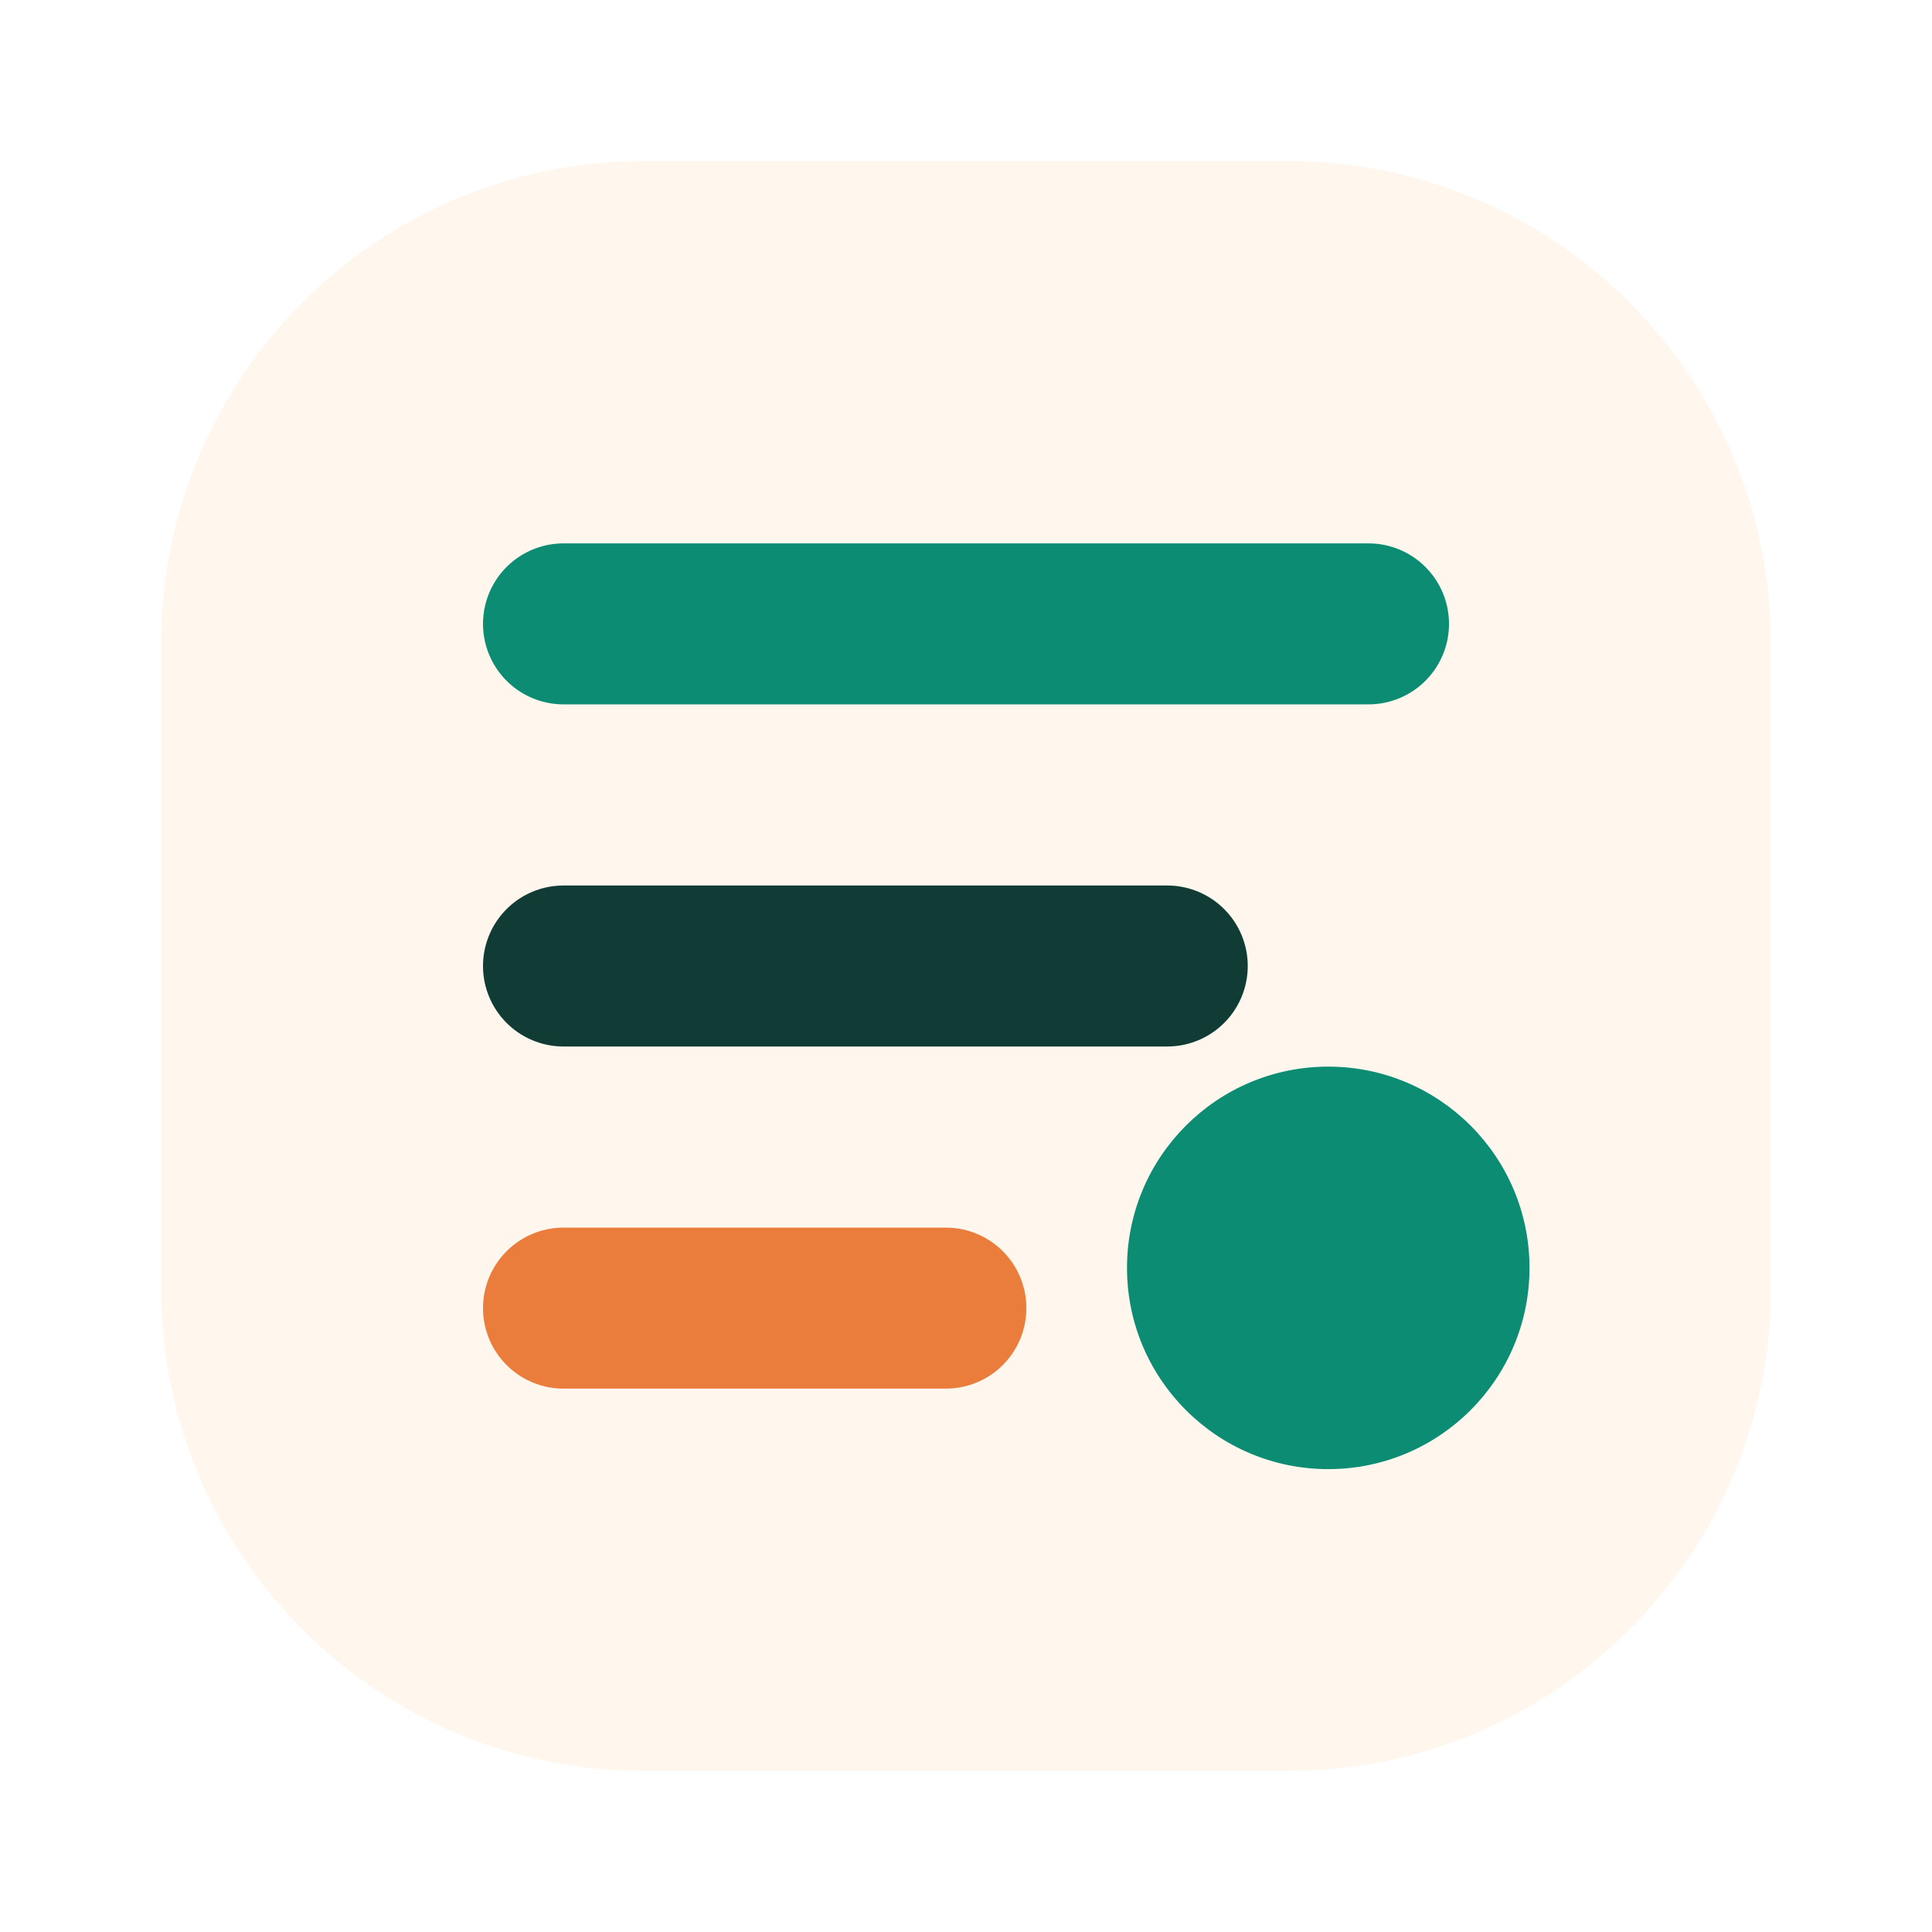
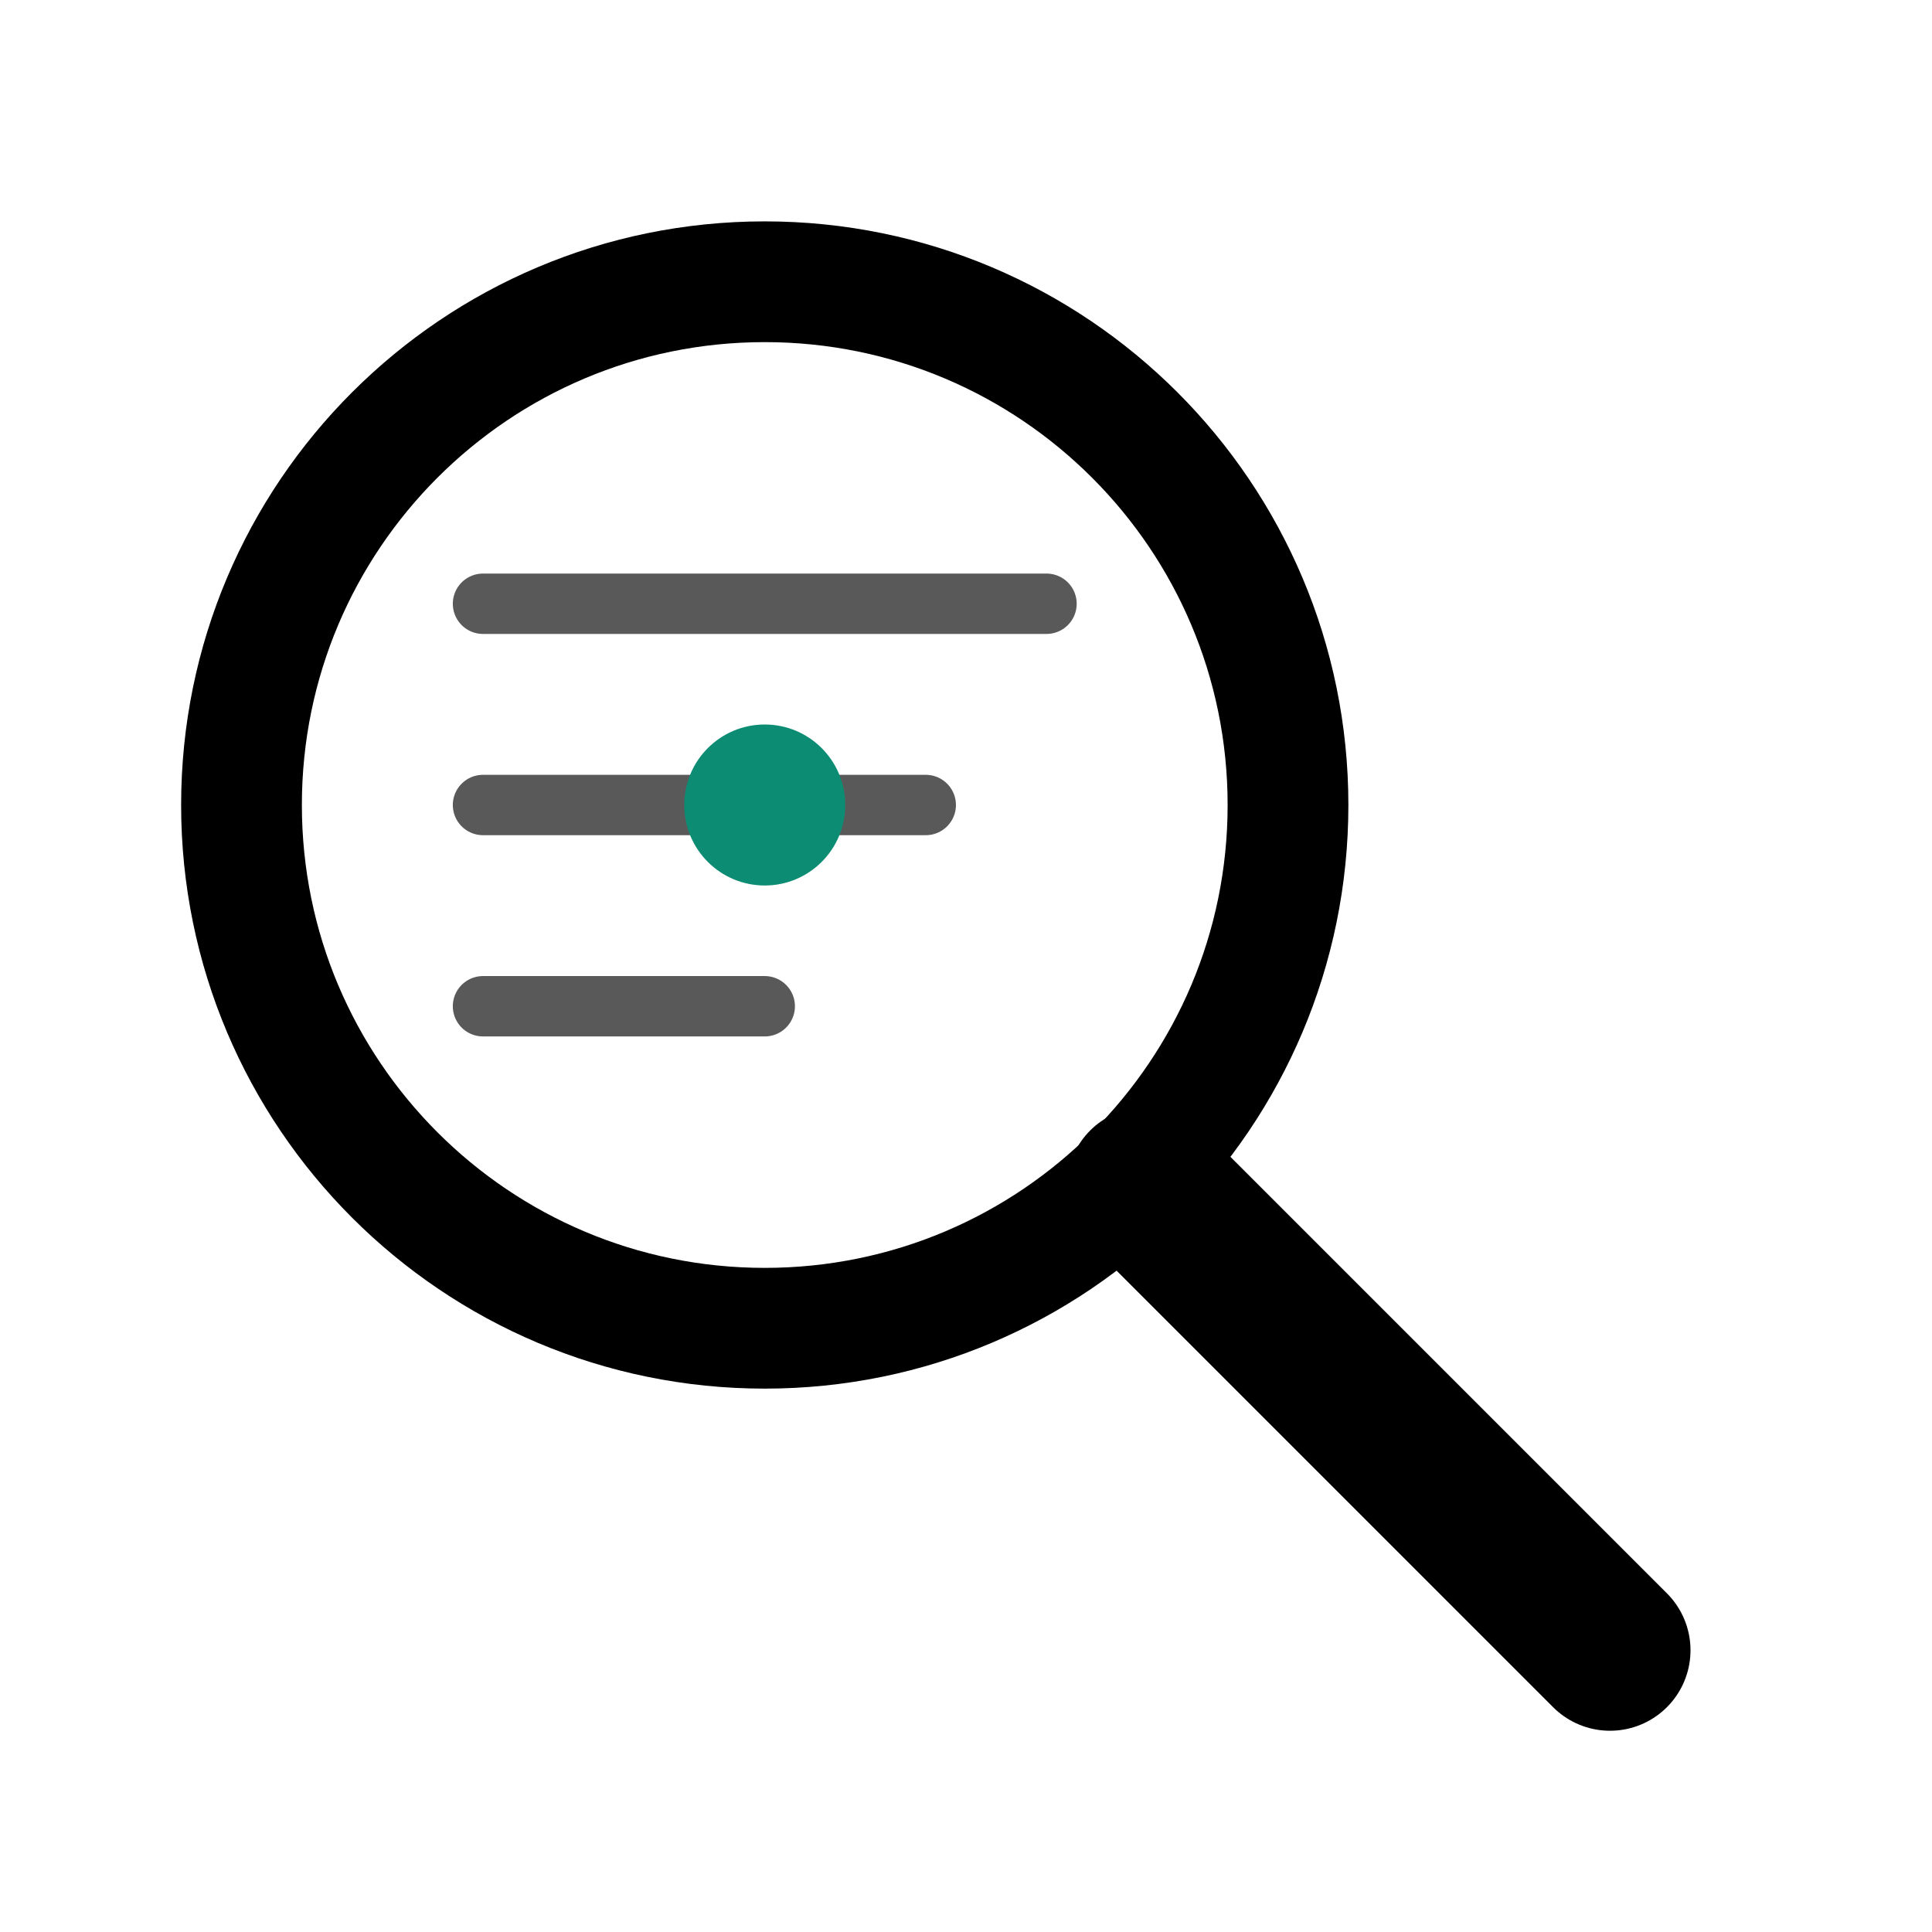
- <svg xmlns="http://www.w3.org/2000/svg" width="96" height="96" viewBox="0 0 96 96" fill="none">
-   <rect x="8" y="8" width="80" height="80" rx="24" fill="#FFF7EE" />
-   <path d="M28 31H68" stroke="#0D8C74" stroke-width="8" stroke-linecap="round" />
-   <path d="M28 48H58" stroke="#113C35" stroke-width="8" stroke-linecap="round" />
-   <path d="M28 65H47" stroke="#EB7D3C" stroke-width="8" stroke-linecap="round" />
-   <circle cx="66" cy="63" r="10" fill="#0D8C74" />
+ <svg xmlns="http://www.w3.org/2000/svg" viewBox="0 0 96 96" fill="none" role="img" aria-label="RepoLens">
+   <g stroke="currentColor" stroke-width="3" stroke-linecap="round" opacity="0.65">
+     <line x1="24" y1="30" x2="52" y2="30" />
+     <line x1="24" y1="40" x2="46" y2="40" />
+     <line x1="24" y1="50" x2="38" y2="50" />
+   </g>
+   <circle cx="38" cy="40" r="26" stroke="currentColor" stroke-width="6" />
+   <line x1="57" y1="59" x2="80" y2="82" stroke="currentColor" stroke-width="8" stroke-linecap="round" />
+   <circle cx="38" cy="40" r="4" fill="#0D8C74" />
</svg>
